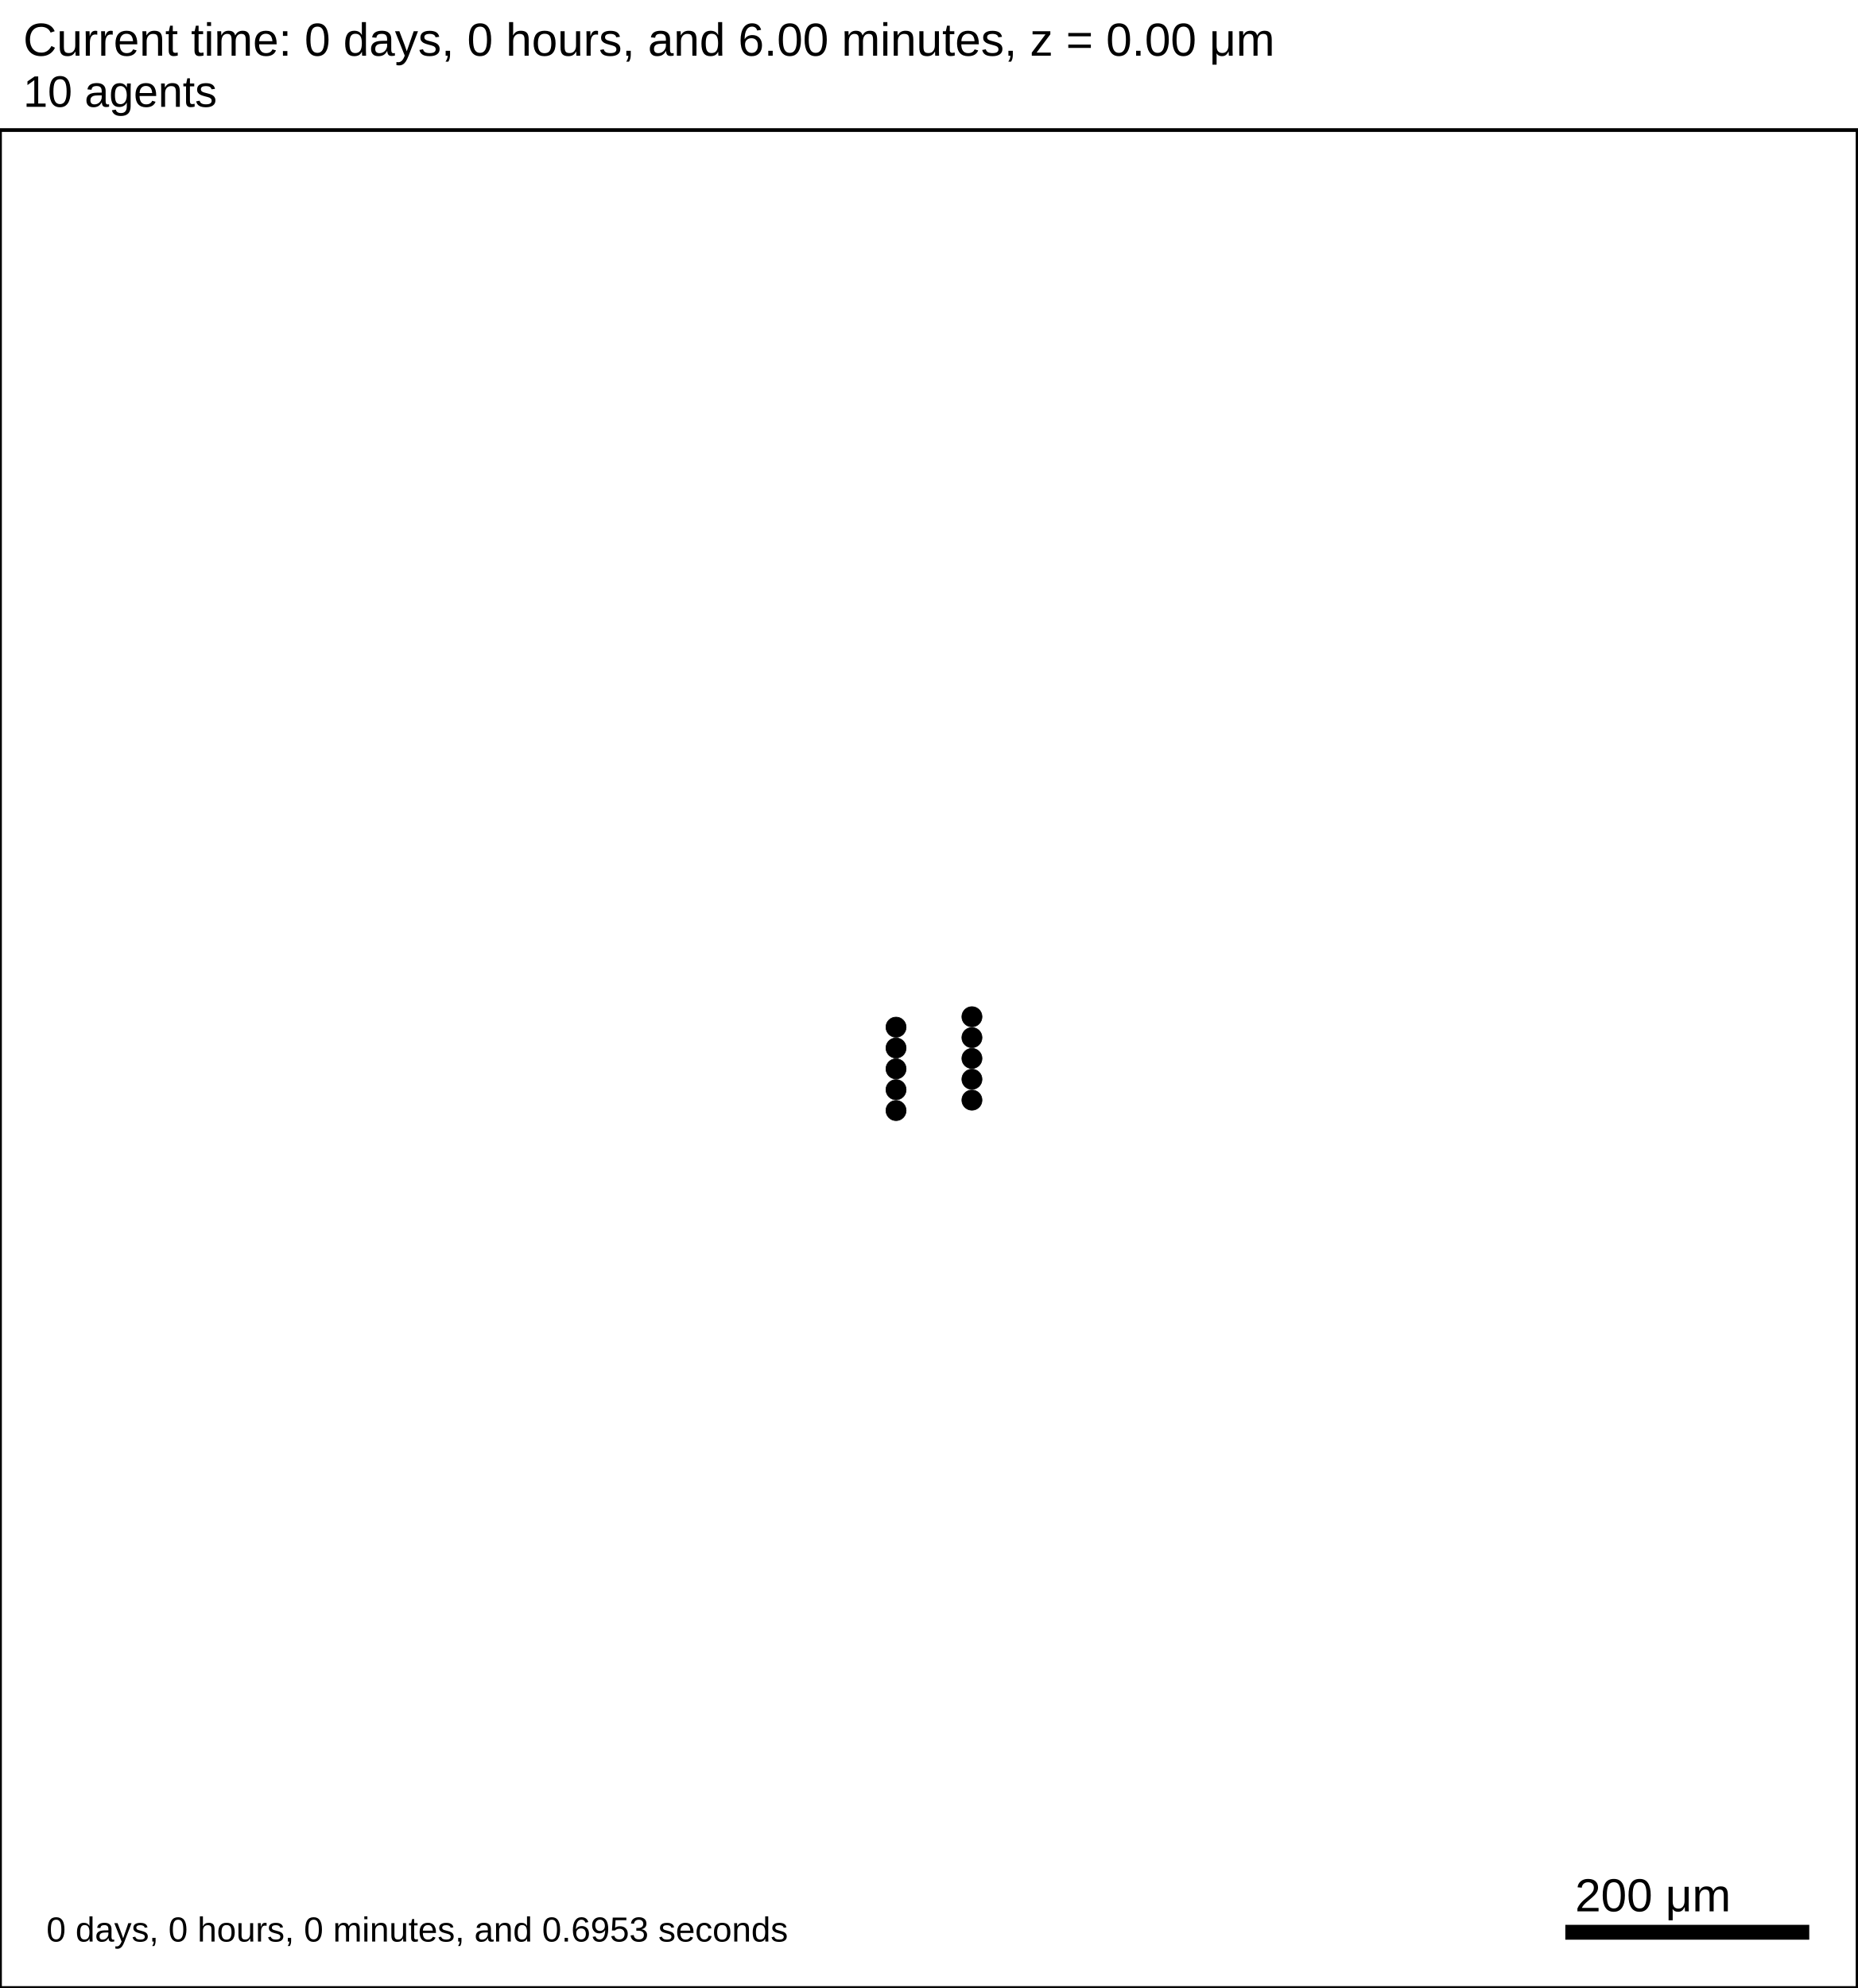
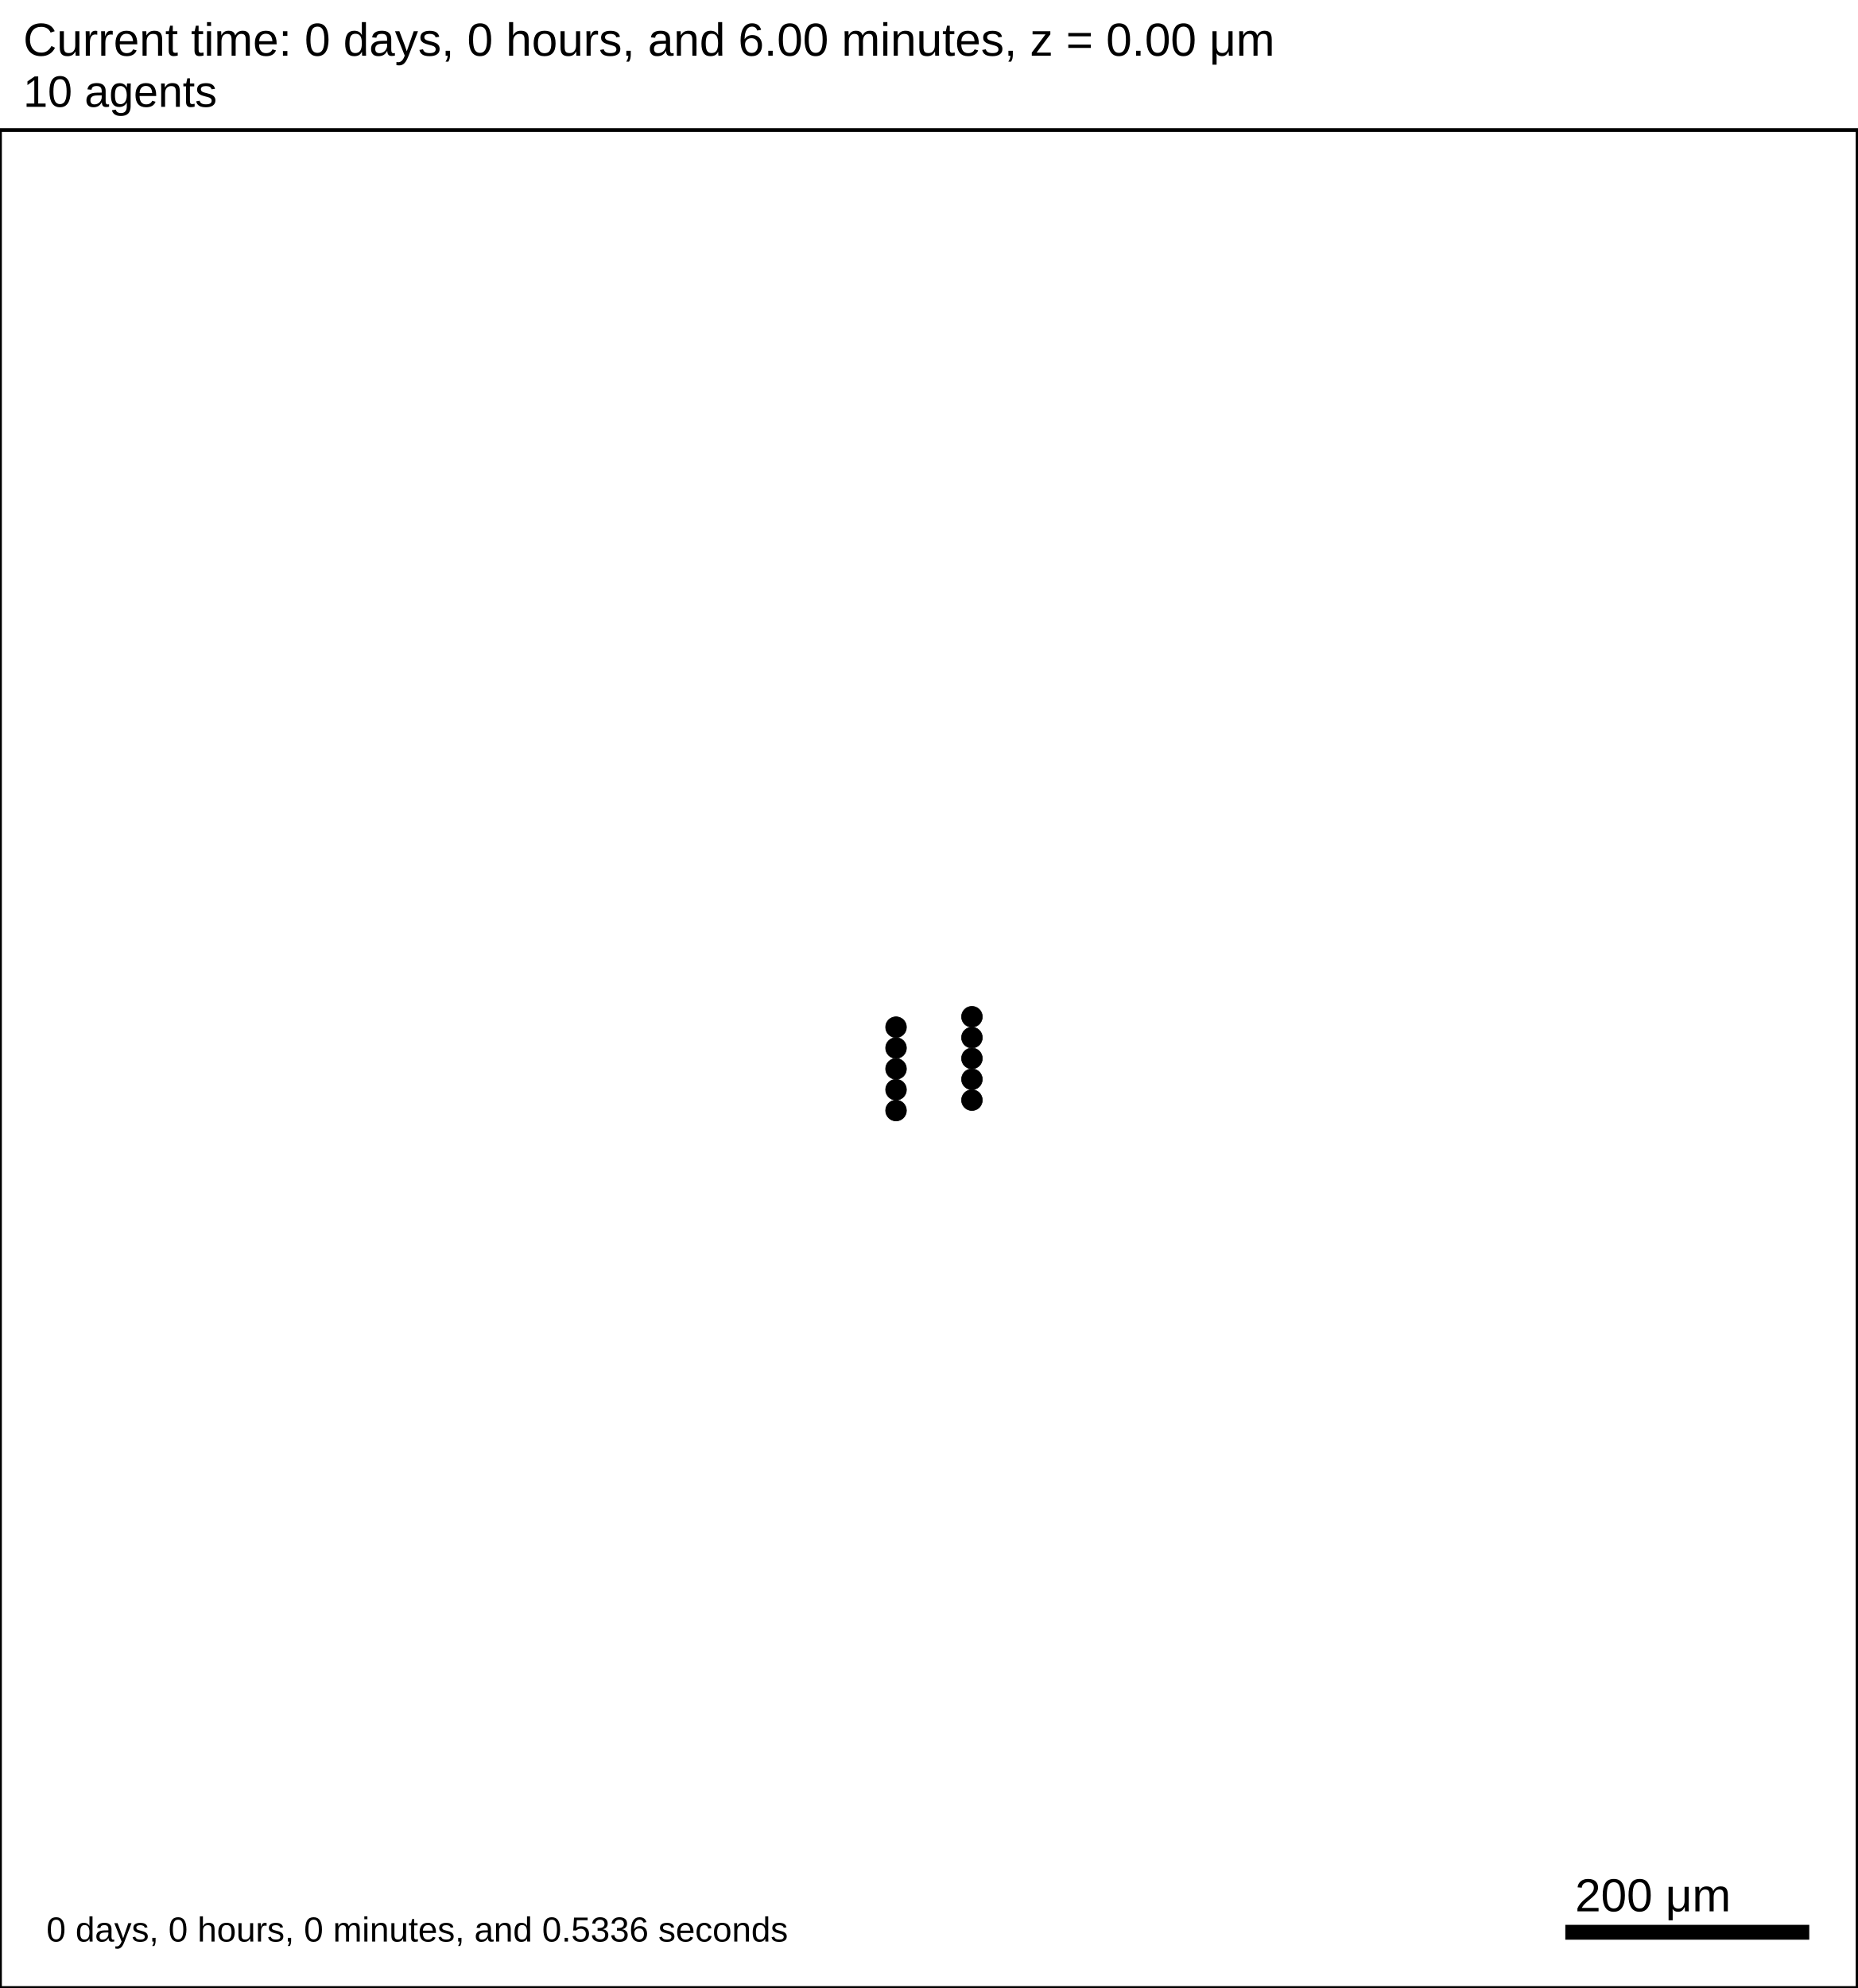
<svg xmlns="http://www.w3.org/2000/svg" version="1.1" width="1500" height="1605" id="svg2">
  <rect x="0" y="0" width="1500" height="1605" stroke-width="3" stroke="white" fill="white" />
  <text x="18.75" y="45" font-family="Arial" font-size="37.5" fill="black">
   Current time: 0 days, 0 hours, and 6.00 minutes, z = 0.00 μm
  </text>
  <text x="18.75" y="86.25" font-family="Arial" font-size="35.625" fill="black">
   10 agents
  </text>
  <g id="tissue" transform="translate(0,1605) scale(1,-1)">
    <g id="ECM">
  </g>
    <g id="cells">
      <g id="cell0">
-         <circle cx="723.558" cy="708.413" r="8.16" stroke-width="0.5" stroke="rgb(0,0,0)" fill="rgb(0,0,0)" />
-         <circle cx="723.558" cy="708.413" r="5.099" stroke-width="0.5" stroke="rgb(0,0,0)" fill="rgb(0,0,0)" />
+         <circle cx="723.558" cy="708.413" r="8.413" stroke-width="0.5" stroke="rgb(0,0,0)" fill="rgb(0,0,0)" />
+         <circle cx="723.558" cy="708.413" r="5.052" stroke-width="0.5" stroke="rgb(0,0,0)" fill="rgb(0,0,0)" />
      </g>
      <g id="cell1">
-         <circle cx="723.558" cy="725.238" r="8.16" stroke-width="0.5" stroke="rgb(0,0,0)" fill="rgb(0,0,0)" />
-         <circle cx="723.558" cy="725.238" r="5.099" stroke-width="0.5" stroke="rgb(0,0,0)" fill="rgb(0,0,0)" />
+         <circle cx="723.558" cy="725.238" r="8.413" stroke-width="0.5" stroke="rgb(0,0,0)" fill="rgb(0,0,0)" />
+         <circle cx="723.558" cy="725.238" r="5.052" stroke-width="0.5" stroke="rgb(0,0,0)" fill="rgb(0,0,0)" />
      </g>
      <g id="cell2">
-         <circle cx="723.558" cy="742.064" r="8.16" stroke-width="0.5" stroke="rgb(0,0,0)" fill="rgb(0,0,0)" />
-         <circle cx="723.558" cy="742.064" r="5.099" stroke-width="0.5" stroke="rgb(0,0,0)" fill="rgb(0,0,0)" />
+         <circle cx="723.558" cy="742.064" r="8.413" stroke-width="0.5" stroke="rgb(0,0,0)" fill="rgb(0,0,0)" />
+         <circle cx="723.558" cy="742.064" r="5.052" stroke-width="0.5" stroke="rgb(0,0,0)" fill="rgb(0,0,0)" />
      </g>
      <g id="cell3">
-         <circle cx="723.558" cy="758.889" r="8.16" stroke-width="0.5" stroke="rgb(0,0,0)" fill="rgb(0,0,0)" />
-         <circle cx="723.558" cy="758.889" r="5.099" stroke-width="0.5" stroke="rgb(0,0,0)" fill="rgb(0,0,0)" />
+         <circle cx="723.558" cy="758.889" r="8.413" stroke-width="0.5" stroke="rgb(0,0,0)" fill="rgb(0,0,0)" />
+         <circle cx="723.558" cy="758.889" r="5.052" stroke-width="0.5" stroke="rgb(0,0,0)" fill="rgb(0,0,0)" />
      </g>
      <g id="cell4">
-         <circle cx="723.558" cy="775.714" r="8.16" stroke-width="0.5" stroke="rgb(0,0,0)" fill="rgb(0,0,0)" />
-         <circle cx="723.558" cy="775.714" r="5.099" stroke-width="0.5" stroke="rgb(0,0,0)" fill="rgb(0,0,0)" />
+         <circle cx="723.558" cy="775.714" r="8.413" stroke-width="0.5" stroke="rgb(0,0,0)" fill="rgb(0,0,0)" />
+         <circle cx="723.558" cy="775.714" r="5.052" stroke-width="0.5" stroke="rgb(0,0,0)" fill="rgb(0,0,0)" />
      </g>
      <g id="cell5">
-         <circle cx="784.85" cy="716.825" r="8.16" stroke-width="0.5" stroke="rgb(0,0,0)" fill="rgb(0,0,0)" />
-         <circle cx="784.85" cy="716.825" r="5.099" stroke-width="0.5" stroke="rgb(0,0,0)" fill="rgb(0,0,0)" />
+         <circle cx="784.85" cy="716.825" r="8.413" stroke-width="0.5" stroke="rgb(0,0,0)" fill="rgb(0,0,0)" />
+         <circle cx="784.85" cy="716.825" r="5.052" stroke-width="0.5" stroke="rgb(0,0,0)" fill="rgb(0,0,0)" />
      </g>
      <g id="cell6">
-         <circle cx="784.85" cy="733.651" r="8.16" stroke-width="0.5" stroke="rgb(0,0,0)" fill="rgb(0,0,0)" />
-         <circle cx="784.85" cy="733.651" r="5.099" stroke-width="0.5" stroke="rgb(0,0,0)" fill="rgb(0,0,0)" />
+         <circle cx="784.85" cy="733.651" r="8.413" stroke-width="0.5" stroke="rgb(0,0,0)" fill="rgb(0,0,0)" />
+         <circle cx="784.85" cy="733.651" r="5.052" stroke-width="0.5" stroke="rgb(0,0,0)" fill="rgb(0,0,0)" />
      </g>
      <g id="cell7">
-         <circle cx="784.85" cy="750.476" r="8.16" stroke-width="0.5" stroke="rgb(0,0,0)" fill="rgb(0,0,0)" />
-         <circle cx="784.85" cy="750.476" r="5.099" stroke-width="0.5" stroke="rgb(0,0,0)" fill="rgb(0,0,0)" />
+         <circle cx="784.85" cy="750.476" r="8.413" stroke-width="0.5" stroke="rgb(0,0,0)" fill="rgb(0,0,0)" />
+         <circle cx="784.85" cy="750.476" r="5.052" stroke-width="0.5" stroke="rgb(0,0,0)" fill="rgb(0,0,0)" />
      </g>
      <g id="cell8">
-         <circle cx="784.85" cy="767.302" r="8.16" stroke-width="0.5" stroke="rgb(0,0,0)" fill="rgb(0,0,0)" />
-         <circle cx="784.85" cy="767.302" r="5.099" stroke-width="0.5" stroke="rgb(0,0,0)" fill="rgb(0,0,0)" />
+         <circle cx="784.85" cy="767.302" r="8.413" stroke-width="0.5" stroke="rgb(0,0,0)" fill="rgb(0,0,0)" />
+         <circle cx="784.85" cy="767.302" r="5.052" stroke-width="0.5" stroke="rgb(0,0,0)" fill="rgb(0,0,0)" />
      </g>
      <g id="cell9">
-         <circle cx="784.85" cy="784.127" r="8.16" stroke-width="0.5" stroke="rgb(0,0,0)" fill="rgb(0,0,0)" />
-         <circle cx="784.85" cy="784.127" r="5.099" stroke-width="0.5" stroke="rgb(0,0,0)" fill="rgb(0,0,0)" />
+         <circle cx="784.85" cy="784.127" r="8.413" stroke-width="0.5" stroke="rgb(0,0,0)" fill="rgb(0,0,0)" />
+         <circle cx="784.85" cy="784.127" r="5.052" stroke-width="0.5" stroke="rgb(0,0,0)" fill="rgb(0,0,0)" />
      </g>
    </g>
  </g>
  <rect x="1262.5" y="1552.5" width="200" height="15" stroke-width="3" stroke="rgb(255,255,255)" fill="rgb(0,0,0)" />
  <text x="1271.88" y="1543.12" font-family="Arial" font-size="37.5" fill="black">
   200 μm
  </text>
  <text x="37.5" y="1567.5" font-family="Arial" font-size="28.125" fill="black">
-    0 days, 0 hours, 0 minutes, and 0.6953 seconds
+    0 days, 0 hours, 0 minutes, and 0.5336 seconds
  </text>
  <rect x="0" y="105" width="1500" height="1500" stroke-width="3" stroke="rgb(0,0,0)" fill="none" />
</svg>
